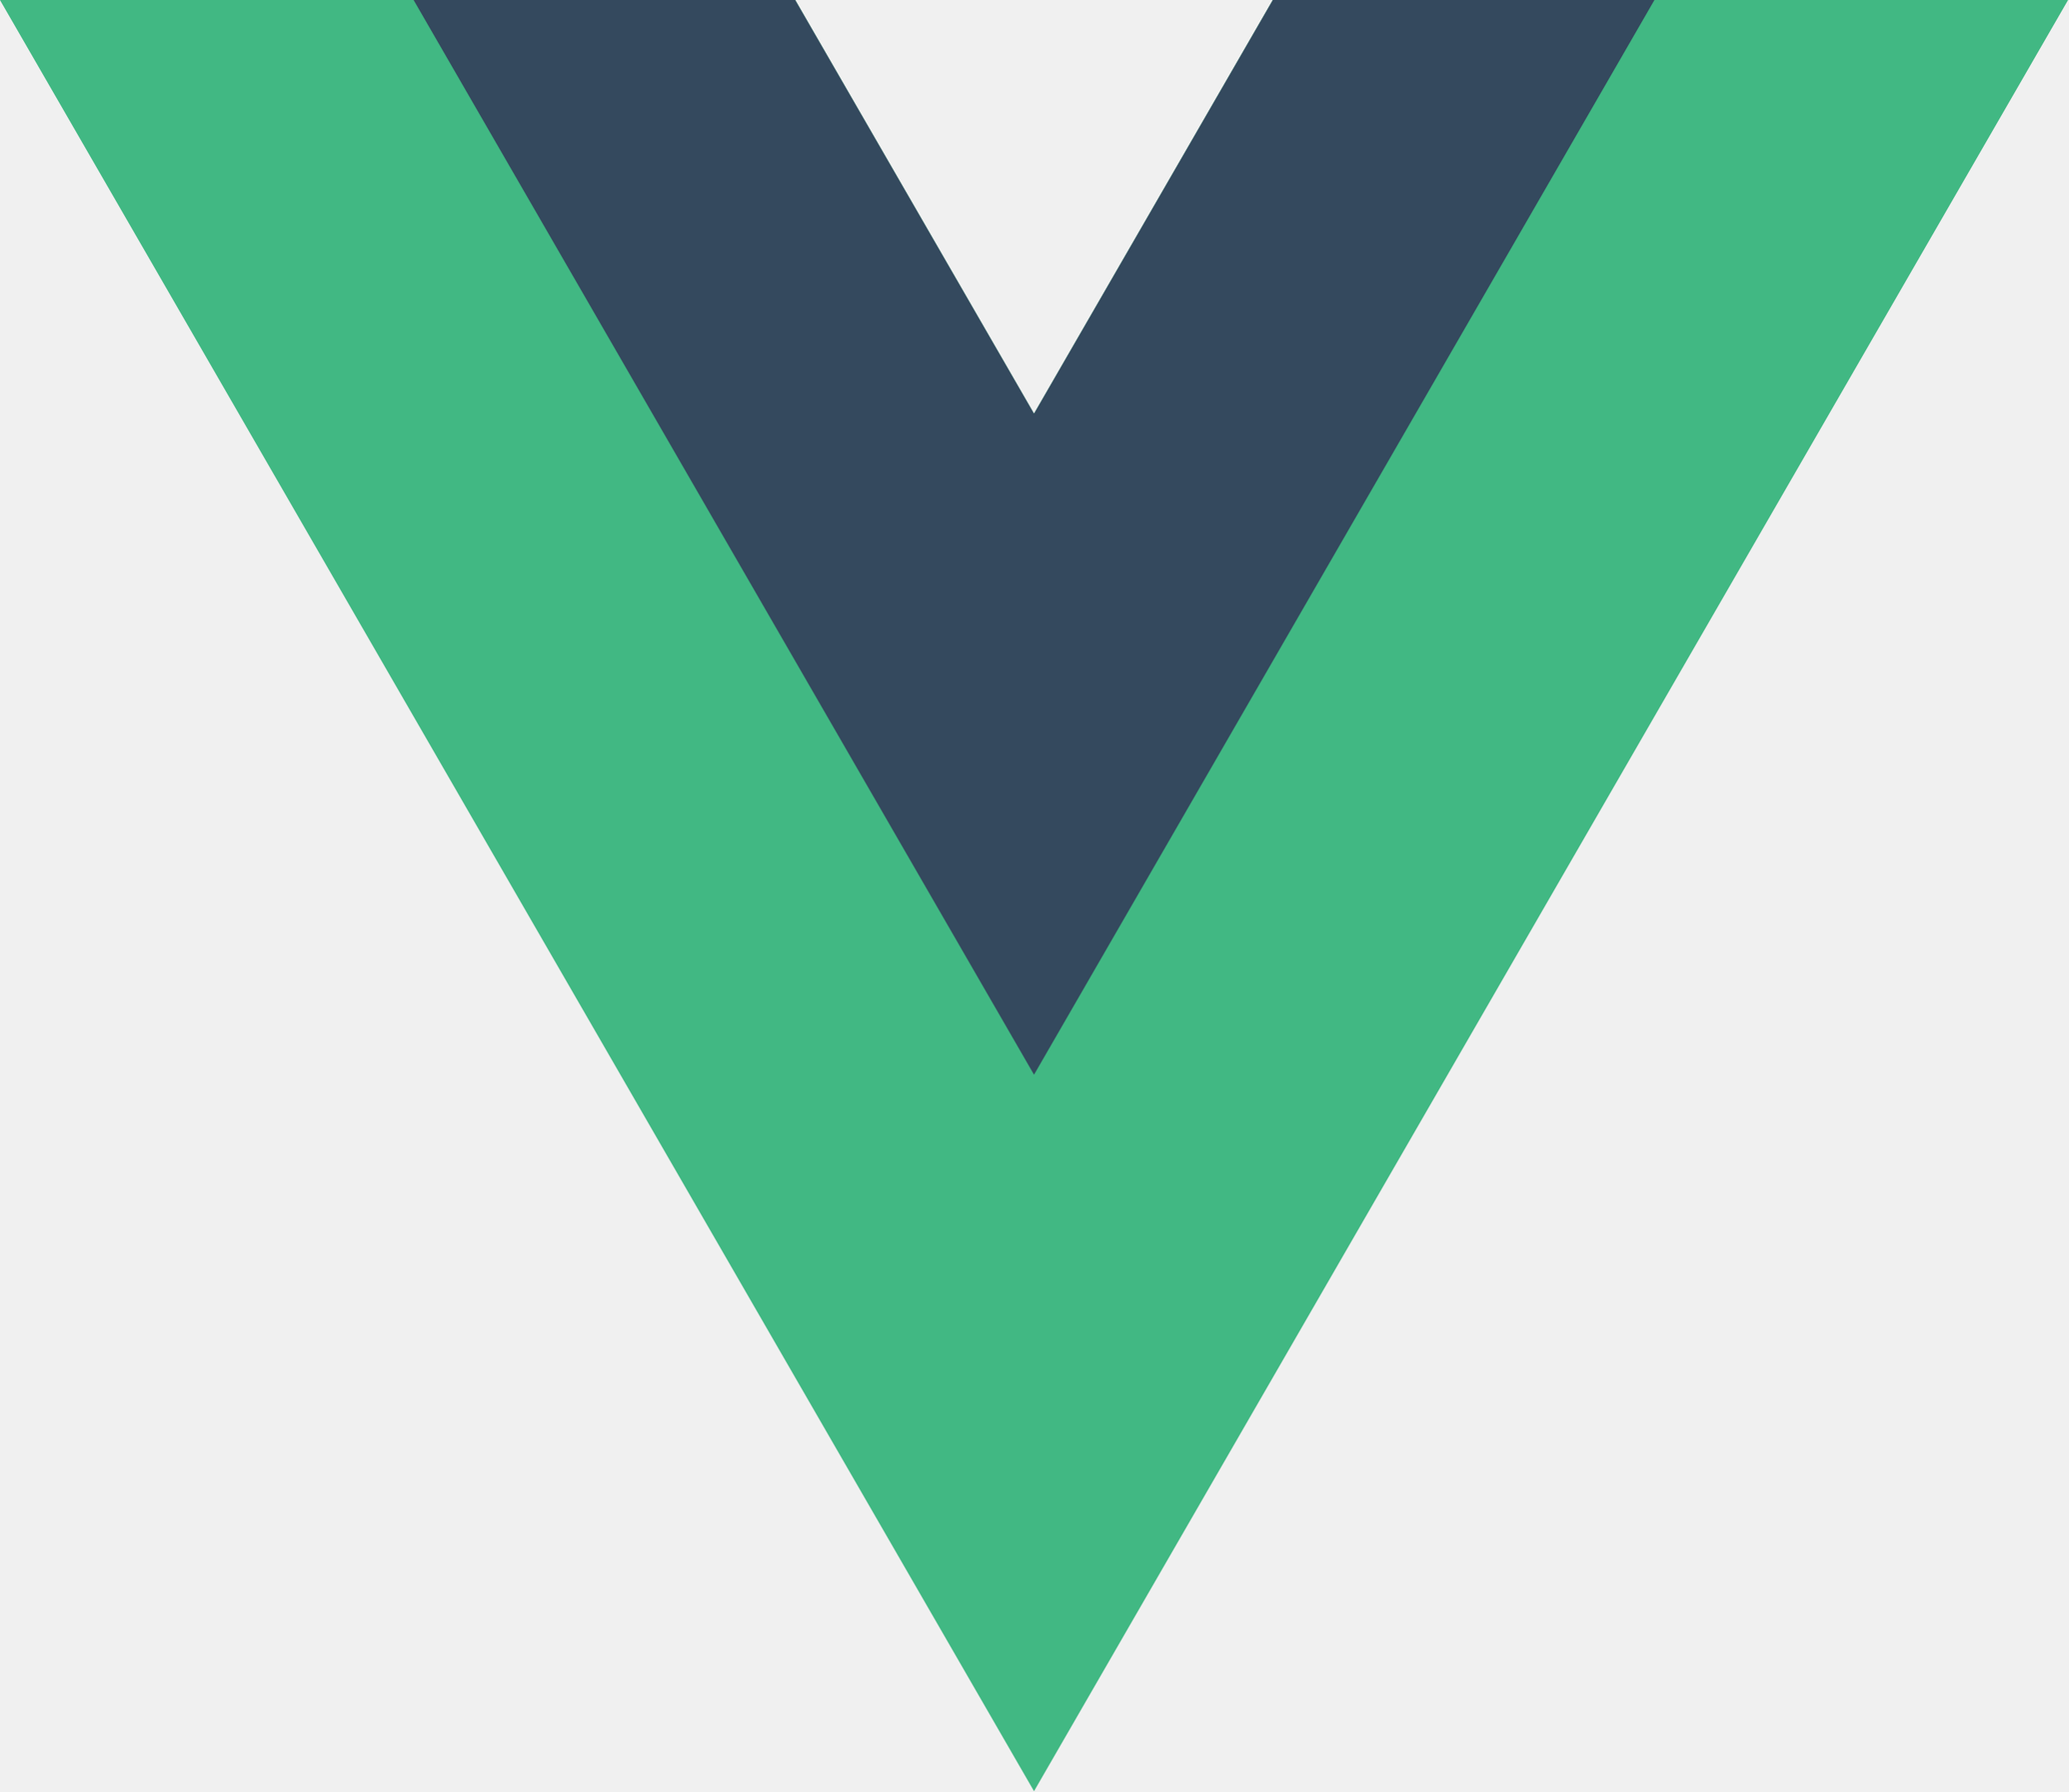
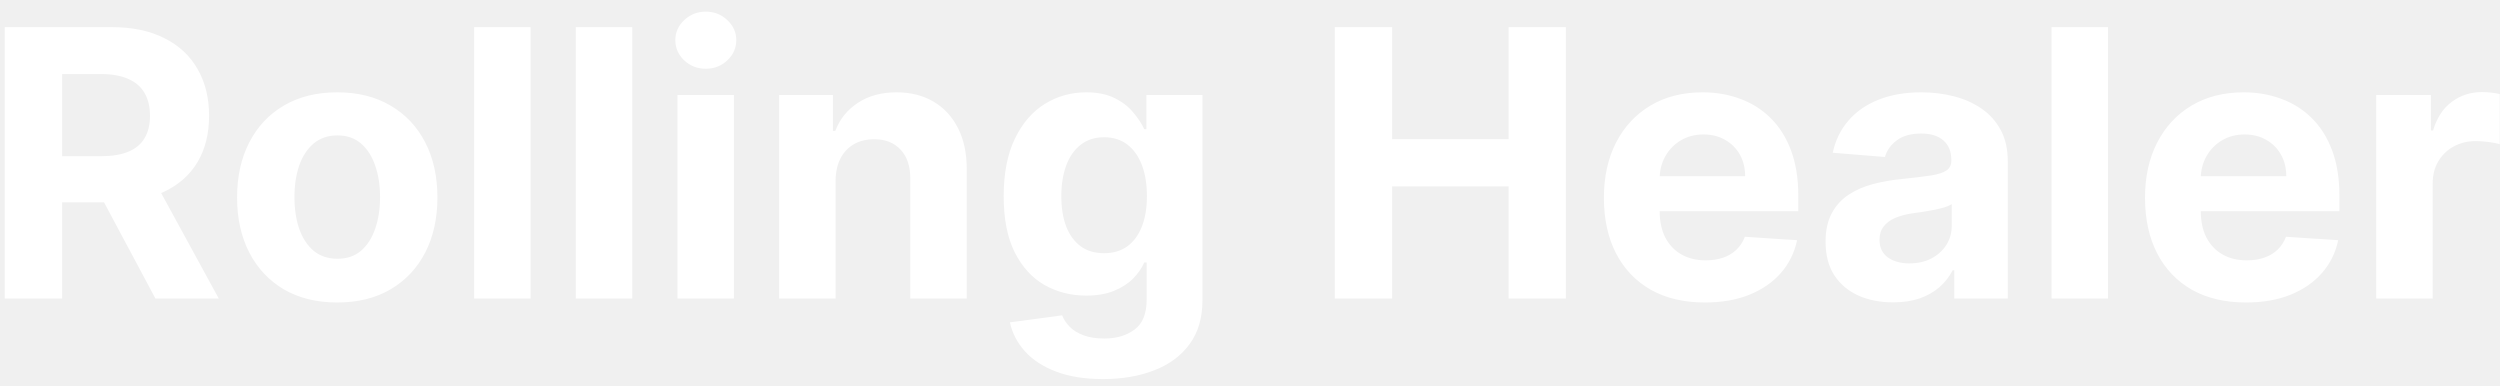
- <svg xmlns="http://www.w3.org/2000/svg" viewBox="0 0 261.76 226.69">
-   <path d="M161.096.001l-30.225 52.351L100.647.001H-.005l130.877 226.688L261.749.001z" fill="#41b883" />
-   <path d="M161.096.001l-30.225 52.351L100.647.001H52.346l78.526 136.01L209.398.001z" fill="#34495e" />
+ <svg xmlns="http://www.w3.org/2000/svg" width="201" height="31" viewBox="0 0 201 31" fill="none">
+   <path d="M0.383 24V2.182H8.991C10.638 2.182 12.045 2.477 13.209 3.066C14.381 3.648 15.273 4.476 15.883 5.548C16.501 6.614 16.81 7.867 16.81 9.309C16.81 10.758 16.498 12.004 15.873 13.048C15.248 14.085 14.342 14.881 13.156 15.435C11.977 15.989 10.55 16.266 8.873 16.266H3.11V12.558H8.128C9.008 12.558 9.74 12.438 10.322 12.196C10.905 11.954 11.338 11.592 11.622 11.109C11.913 10.626 12.059 10.026 12.059 9.309C12.059 8.585 11.913 7.974 11.622 7.477C11.338 6.979 10.901 6.603 10.312 6.347C9.729 6.085 8.994 5.953 8.106 5.953H4.996V24H0.383ZM12.165 14.071L17.588 24H12.496L7.19 14.071H12.165ZM27.115 24.32C25.46 24.32 24.029 23.968 22.821 23.265C21.621 22.555 20.694 21.567 20.041 20.303C19.387 19.032 19.061 17.558 19.061 15.882C19.061 14.192 19.387 12.714 20.041 11.45C20.694 10.179 21.621 9.192 22.821 8.489C24.029 7.778 25.46 7.423 27.115 7.423C28.77 7.423 30.197 7.778 31.397 8.489C32.605 9.192 33.535 10.179 34.189 11.45C34.842 12.714 35.169 14.192 35.169 15.882C35.169 17.558 34.842 19.032 34.189 20.303C33.535 21.567 32.605 22.555 31.397 23.265C30.197 23.968 28.77 24.32 27.115 24.32ZM27.136 20.804C27.889 20.804 28.517 20.591 29.022 20.165C29.526 19.732 29.906 19.142 30.162 18.396C30.424 17.651 30.556 16.802 30.556 15.85C30.556 14.898 30.424 14.05 30.162 13.304C29.906 12.558 29.526 11.969 29.022 11.536C28.517 11.102 27.889 10.886 27.136 10.886C26.376 10.886 25.737 11.102 25.218 11.536C24.707 11.969 24.32 12.558 24.057 13.304C23.802 14.05 23.674 14.898 23.674 15.85C23.674 16.802 23.802 17.651 24.057 18.396C24.32 19.142 24.707 19.732 25.218 20.165C25.737 20.591 26.376 20.804 27.136 20.804ZM42.658 2.182V24H38.12V2.182H42.658ZM50.832 2.182V24H46.294V2.182H50.832ZM54.467 24V7.636H59.006V24H54.467ZM56.747 5.527C56.072 5.527 55.494 5.303 55.011 4.856C54.535 4.401 54.297 3.858 54.297 3.226C54.297 2.601 54.535 2.065 55.011 1.617C55.494 1.163 56.072 0.935 56.747 0.935C57.422 0.935 57.997 1.163 58.473 1.617C58.956 2.065 59.197 2.601 59.197 3.226C59.197 3.858 58.956 4.401 58.473 4.856C57.997 5.303 57.422 5.527 56.747 5.527ZM67.18 14.54V24H62.641V7.636H66.966V10.523H67.158C67.52 9.572 68.128 8.819 68.98 8.265C69.832 7.704 70.866 7.423 72.08 7.423C73.216 7.423 74.207 7.672 75.052 8.169C75.898 8.666 76.555 9.376 77.023 10.3C77.492 11.216 77.726 12.31 77.726 13.581V24H73.188V14.391C73.195 13.389 72.939 12.608 72.421 12.047C71.903 11.479 71.189 11.195 70.28 11.195C69.669 11.195 69.129 11.326 68.66 11.589C68.199 11.852 67.837 12.235 67.574 12.739C67.318 13.236 67.187 13.837 67.18 14.54ZM88.675 30.477C87.205 30.477 85.945 30.275 84.894 29.87C83.849 29.472 83.019 28.929 82.401 28.24C81.783 27.551 81.381 26.777 81.197 25.918L85.394 25.353C85.522 25.68 85.724 25.985 86.001 26.269C86.278 26.553 86.644 26.78 87.099 26.951C87.56 27.129 88.121 27.217 88.782 27.217C89.769 27.217 90.582 26.976 91.222 26.493C91.868 26.017 92.191 25.218 92.191 24.096V21.102H91.999C91.8 21.557 91.502 21.986 91.104 22.391C90.707 22.796 90.195 23.126 89.57 23.382C88.945 23.638 88.2 23.766 87.333 23.766C86.104 23.766 84.986 23.482 83.977 22.913C82.976 22.338 82.177 21.461 81.58 20.282C80.991 19.096 80.696 17.597 80.696 15.786C80.696 13.932 80.998 12.384 81.602 11.141C82.205 9.898 83.008 8.968 84.009 8.35C85.018 7.732 86.122 7.423 87.322 7.423C88.239 7.423 89.006 7.58 89.624 7.892C90.242 8.197 90.739 8.581 91.115 9.043C91.499 9.497 91.793 9.945 91.999 10.385H92.17V7.636H96.676V24.16C96.676 25.552 96.335 26.717 95.653 27.654C94.972 28.592 94.027 29.295 92.82 29.764C91.619 30.239 90.238 30.477 88.675 30.477ZM88.771 20.357C89.503 20.357 90.121 20.175 90.625 19.813C91.136 19.444 91.527 18.918 91.797 18.236C92.074 17.548 92.212 16.724 92.212 15.765C92.212 14.806 92.077 13.975 91.808 13.272C91.538 12.562 91.147 12.011 90.636 11.621C90.124 11.23 89.503 11.035 88.771 11.035C88.026 11.035 87.397 11.237 86.886 11.642C86.374 12.04 85.987 12.594 85.724 13.304C85.462 14.014 85.33 14.835 85.33 15.765C85.33 16.709 85.462 17.526 85.724 18.215C85.994 18.897 86.381 19.426 86.886 19.803C87.397 20.172 88.026 20.357 88.771 20.357ZM107.316 24V2.182H111.929V11.184H121.294V2.182H125.896V24H121.294V14.987H111.929V24H107.316ZM137.071 24.32C135.388 24.32 133.939 23.979 132.725 23.297C131.517 22.608 130.587 21.635 129.933 20.378C129.28 19.114 128.953 17.619 128.953 15.893C128.953 14.21 129.28 12.732 129.933 11.461C130.587 10.19 131.507 9.199 132.693 8.489C133.886 7.778 135.285 7.423 136.89 7.423C137.97 7.423 138.975 7.597 139.905 7.945C140.843 8.286 141.659 8.801 142.355 9.49C143.058 10.179 143.605 11.046 143.996 12.089C144.387 13.126 144.582 14.341 144.582 15.733V16.979H130.764V14.167H140.31C140.31 13.514 140.168 12.935 139.884 12.43C139.6 11.926 139.205 11.532 138.701 11.248C138.204 10.957 137.625 10.811 136.965 10.811C136.276 10.811 135.665 10.971 135.132 11.29C134.607 11.603 134.195 12.026 133.896 12.558C133.598 13.084 133.445 13.67 133.438 14.316V16.99C133.438 17.8 133.588 18.499 133.886 19.089C134.191 19.678 134.621 20.133 135.175 20.452C135.729 20.772 136.386 20.932 137.146 20.932C137.65 20.932 138.112 20.861 138.531 20.719C138.95 20.577 139.308 20.364 139.607 20.079C139.905 19.796 140.132 19.447 140.289 19.035L144.486 19.312C144.273 20.321 143.836 21.202 143.176 21.954C142.522 22.7 141.677 23.283 140.64 23.702C139.61 24.114 138.421 24.32 137.071 24.32ZM152.21 24.309C151.166 24.309 150.235 24.128 149.419 23.766C148.602 23.396 147.955 22.853 147.48 22.136C147.011 21.411 146.776 20.509 146.776 19.43C146.776 18.521 146.943 17.757 147.277 17.139C147.611 16.521 148.066 16.024 148.641 15.648C149.216 15.271 149.869 14.987 150.601 14.796C151.34 14.604 152.114 14.469 152.923 14.391C153.875 14.291 154.642 14.199 155.225 14.114C155.807 14.021 156.23 13.886 156.492 13.709C156.755 13.531 156.887 13.268 156.887 12.921V12.857C156.887 12.182 156.673 11.66 156.247 11.29C155.828 10.921 155.232 10.736 154.458 10.736C153.641 10.736 152.991 10.918 152.508 11.28C152.025 11.635 151.705 12.082 151.549 12.622L147.352 12.281C147.565 11.287 147.984 10.428 148.609 9.703C149.234 8.972 150.04 8.411 151.027 8.02C152.021 7.622 153.172 7.423 154.479 7.423C155.388 7.423 156.258 7.53 157.089 7.743C157.927 7.956 158.669 8.286 159.316 8.734C159.969 9.181 160.484 9.756 160.86 10.46C161.237 11.155 161.425 11.99 161.425 12.963V24H157.121V21.731H156.993C156.73 22.242 156.379 22.693 155.938 23.084C155.498 23.467 154.969 23.769 154.351 23.989C153.733 24.202 153.019 24.309 152.21 24.309ZM153.509 21.177C154.177 21.177 154.767 21.046 155.278 20.783C155.789 20.513 156.191 20.151 156.482 19.696C156.773 19.241 156.919 18.727 156.919 18.151V16.415C156.776 16.507 156.581 16.592 156.333 16.671C156.091 16.741 155.818 16.809 155.512 16.873C155.207 16.93 154.901 16.983 154.596 17.033C154.291 17.075 154.014 17.114 153.765 17.15C153.232 17.228 152.767 17.352 152.369 17.523C151.972 17.693 151.663 17.924 151.443 18.215C151.222 18.499 151.112 18.854 151.112 19.28C151.112 19.898 151.336 20.371 151.784 20.697C152.238 21.017 152.813 21.177 153.509 21.177ZM169.484 2.182V24H164.946V2.182H169.484ZM180.577 24.32C178.894 24.32 177.445 23.979 176.23 23.297C175.023 22.608 174.093 21.635 173.439 20.378C172.786 19.114 172.459 17.619 172.459 15.893C172.459 14.21 172.786 12.732 173.439 11.461C174.093 10.19 175.012 9.199 176.199 8.489C177.392 7.778 178.791 7.423 180.396 7.423C181.475 7.423 182.48 7.597 183.411 7.945C184.348 8.286 185.165 8.801 185.861 9.49C186.564 10.179 187.111 11.046 187.502 12.089C187.892 13.126 188.088 14.341 188.088 15.733V16.979H174.27V14.167H183.816C183.816 13.514 183.674 12.935 183.39 12.43C183.105 11.926 182.711 11.532 182.207 11.248C181.71 10.957 181.131 10.811 180.471 10.811C179.782 10.811 179.171 10.971 178.638 11.29C178.113 11.603 177.701 12.026 177.402 12.558C177.104 13.084 176.951 13.67 176.944 14.316V16.99C176.944 17.8 177.093 18.499 177.392 19.089C177.697 19.678 178.127 20.133 178.681 20.452C179.235 20.772 179.892 20.932 180.652 20.932C181.156 20.932 181.618 20.861 182.037 20.719C182.456 20.577 182.814 20.364 183.113 20.079C183.411 19.796 183.638 19.447 183.794 19.035L187.992 19.312C187.779 20.321 187.342 21.202 186.681 21.954C186.028 22.7 185.183 23.283 184.146 23.702C183.116 24.114 181.926 24.32 180.577 24.32ZM191.049 24V7.636H195.449V10.492H195.62C195.918 9.476 196.419 8.709 197.122 8.19C197.825 7.665 198.635 7.402 199.551 7.402C199.778 7.402 200.023 7.416 200.286 7.445C200.549 7.473 200.779 7.512 200.978 7.562V11.589C200.765 11.525 200.471 11.468 200.094 11.418C199.718 11.369 199.373 11.344 199.061 11.344C198.393 11.344 197.797 11.489 197.271 11.78C196.752 12.065 196.341 12.462 196.035 12.974C195.737 13.485 195.588 14.075 195.588 14.742V24H191.049Z" fill="white" />
</svg>
